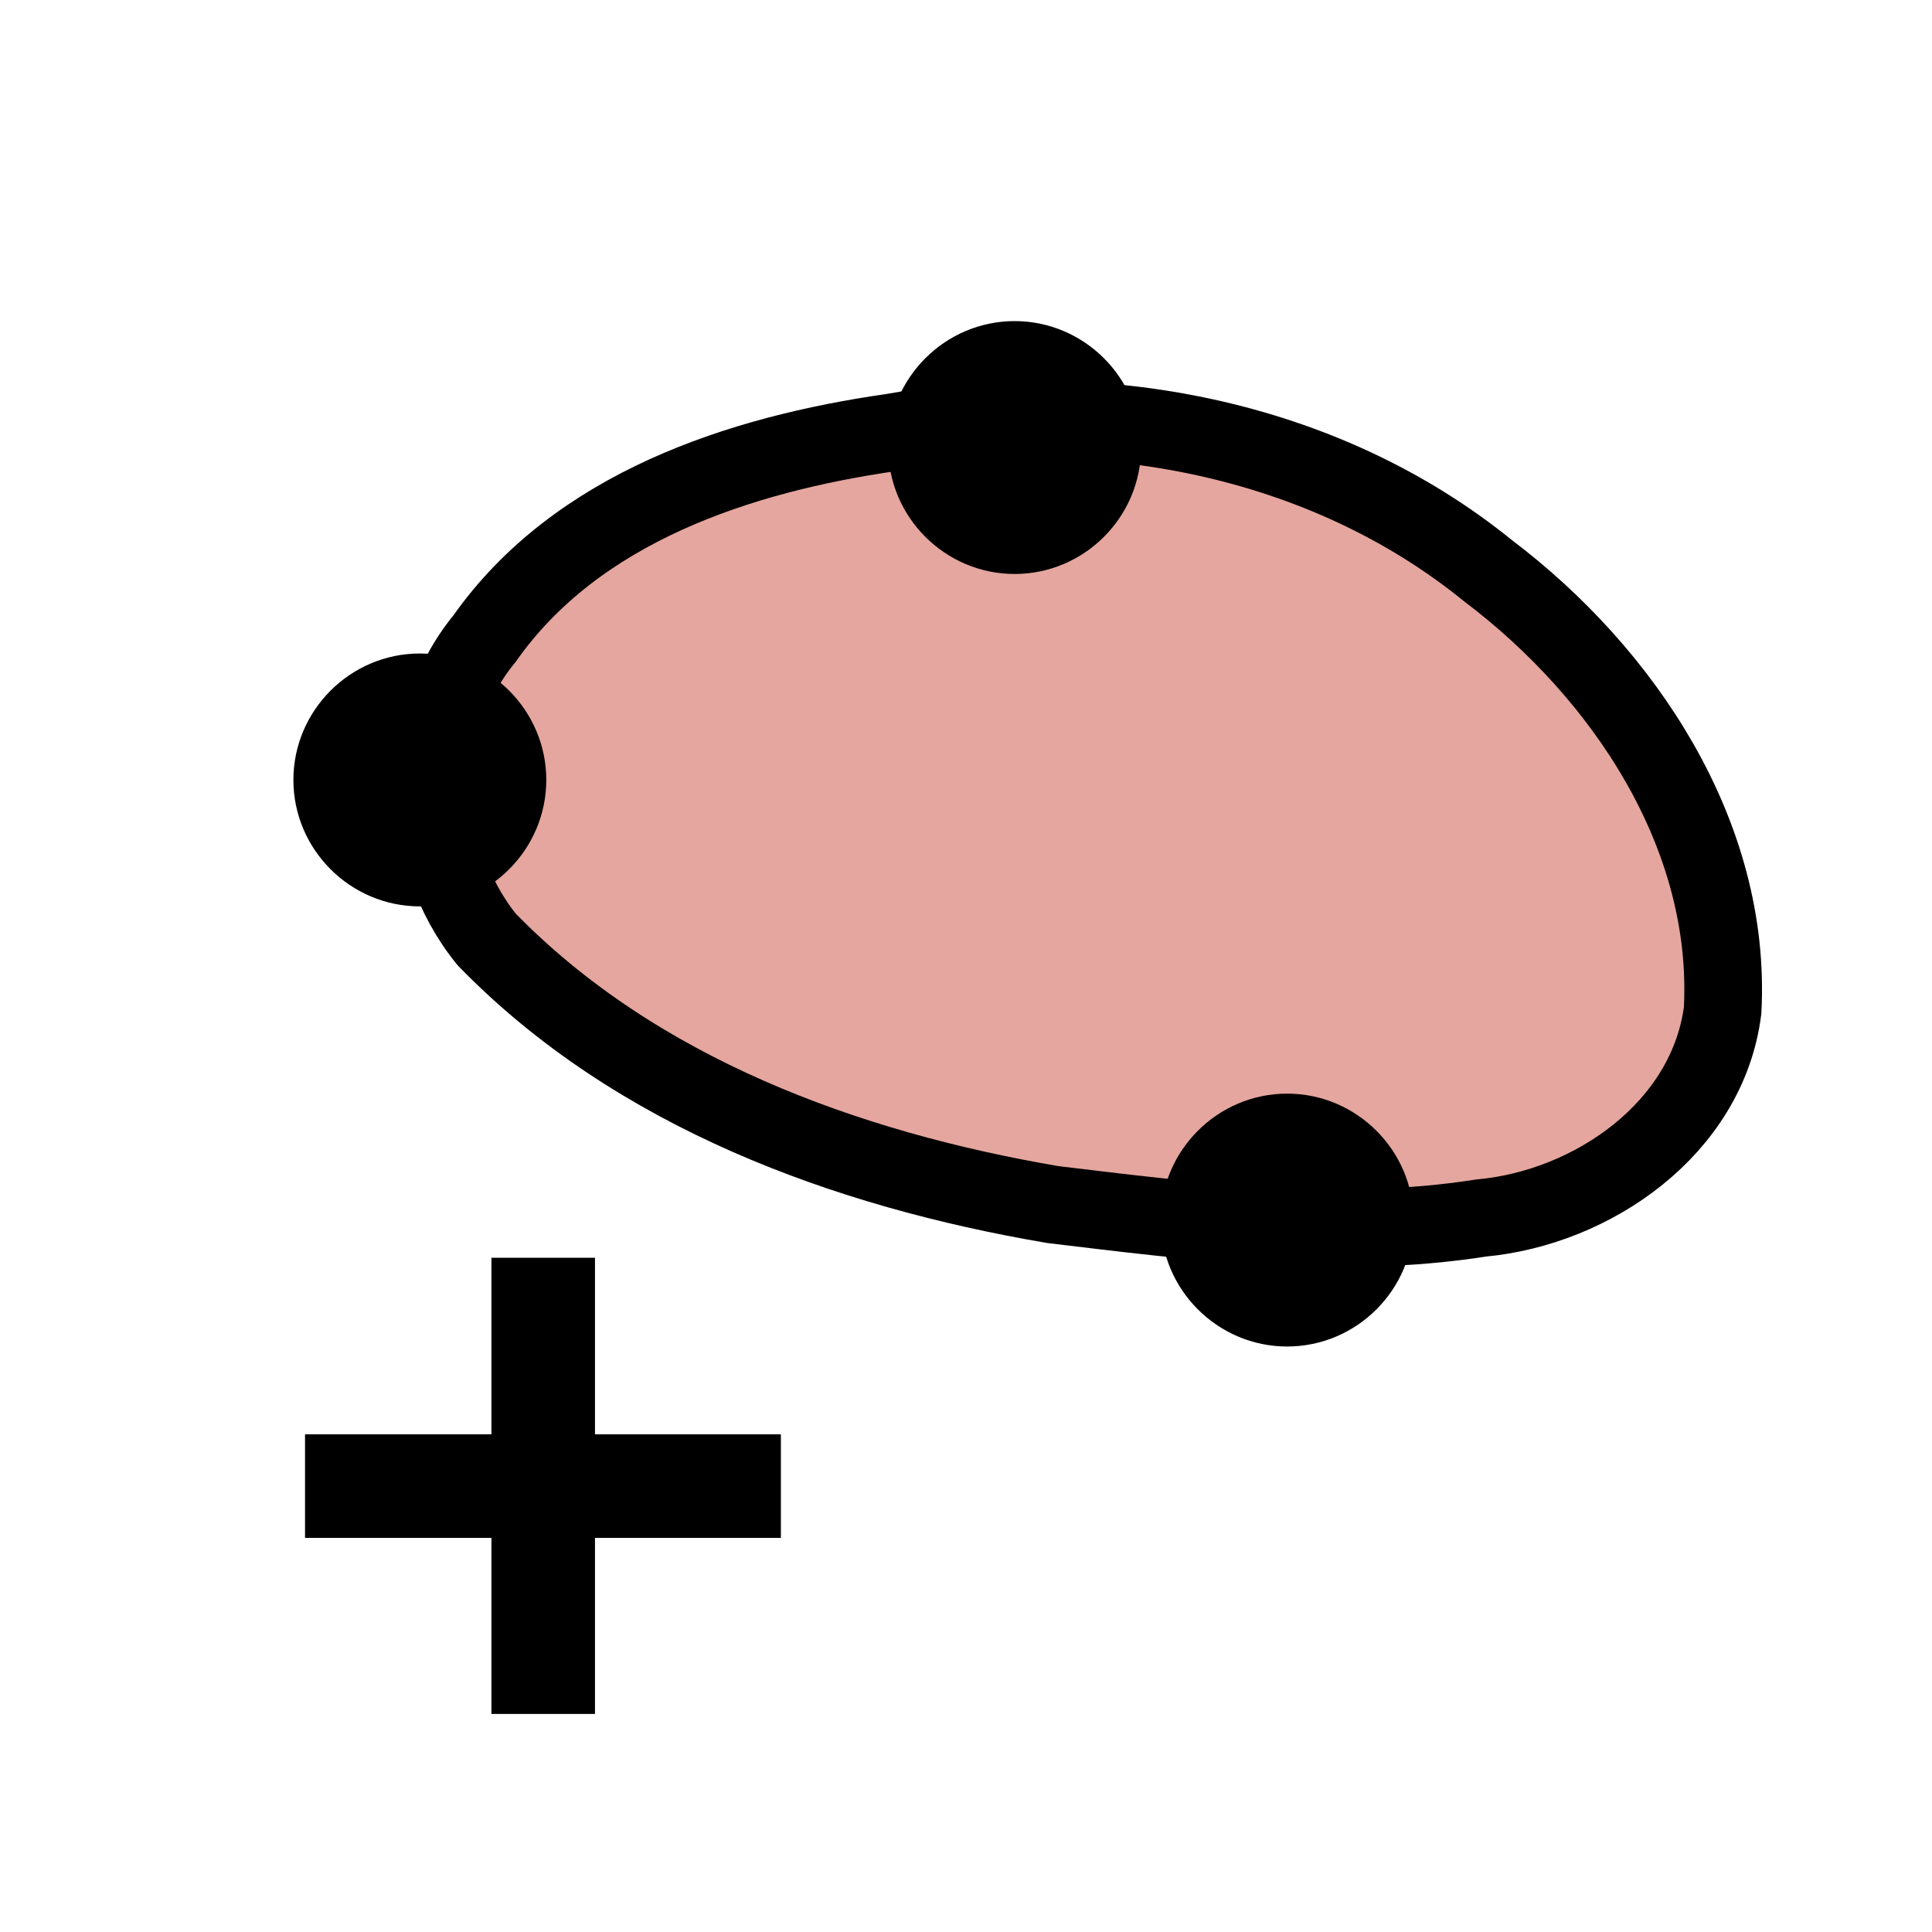
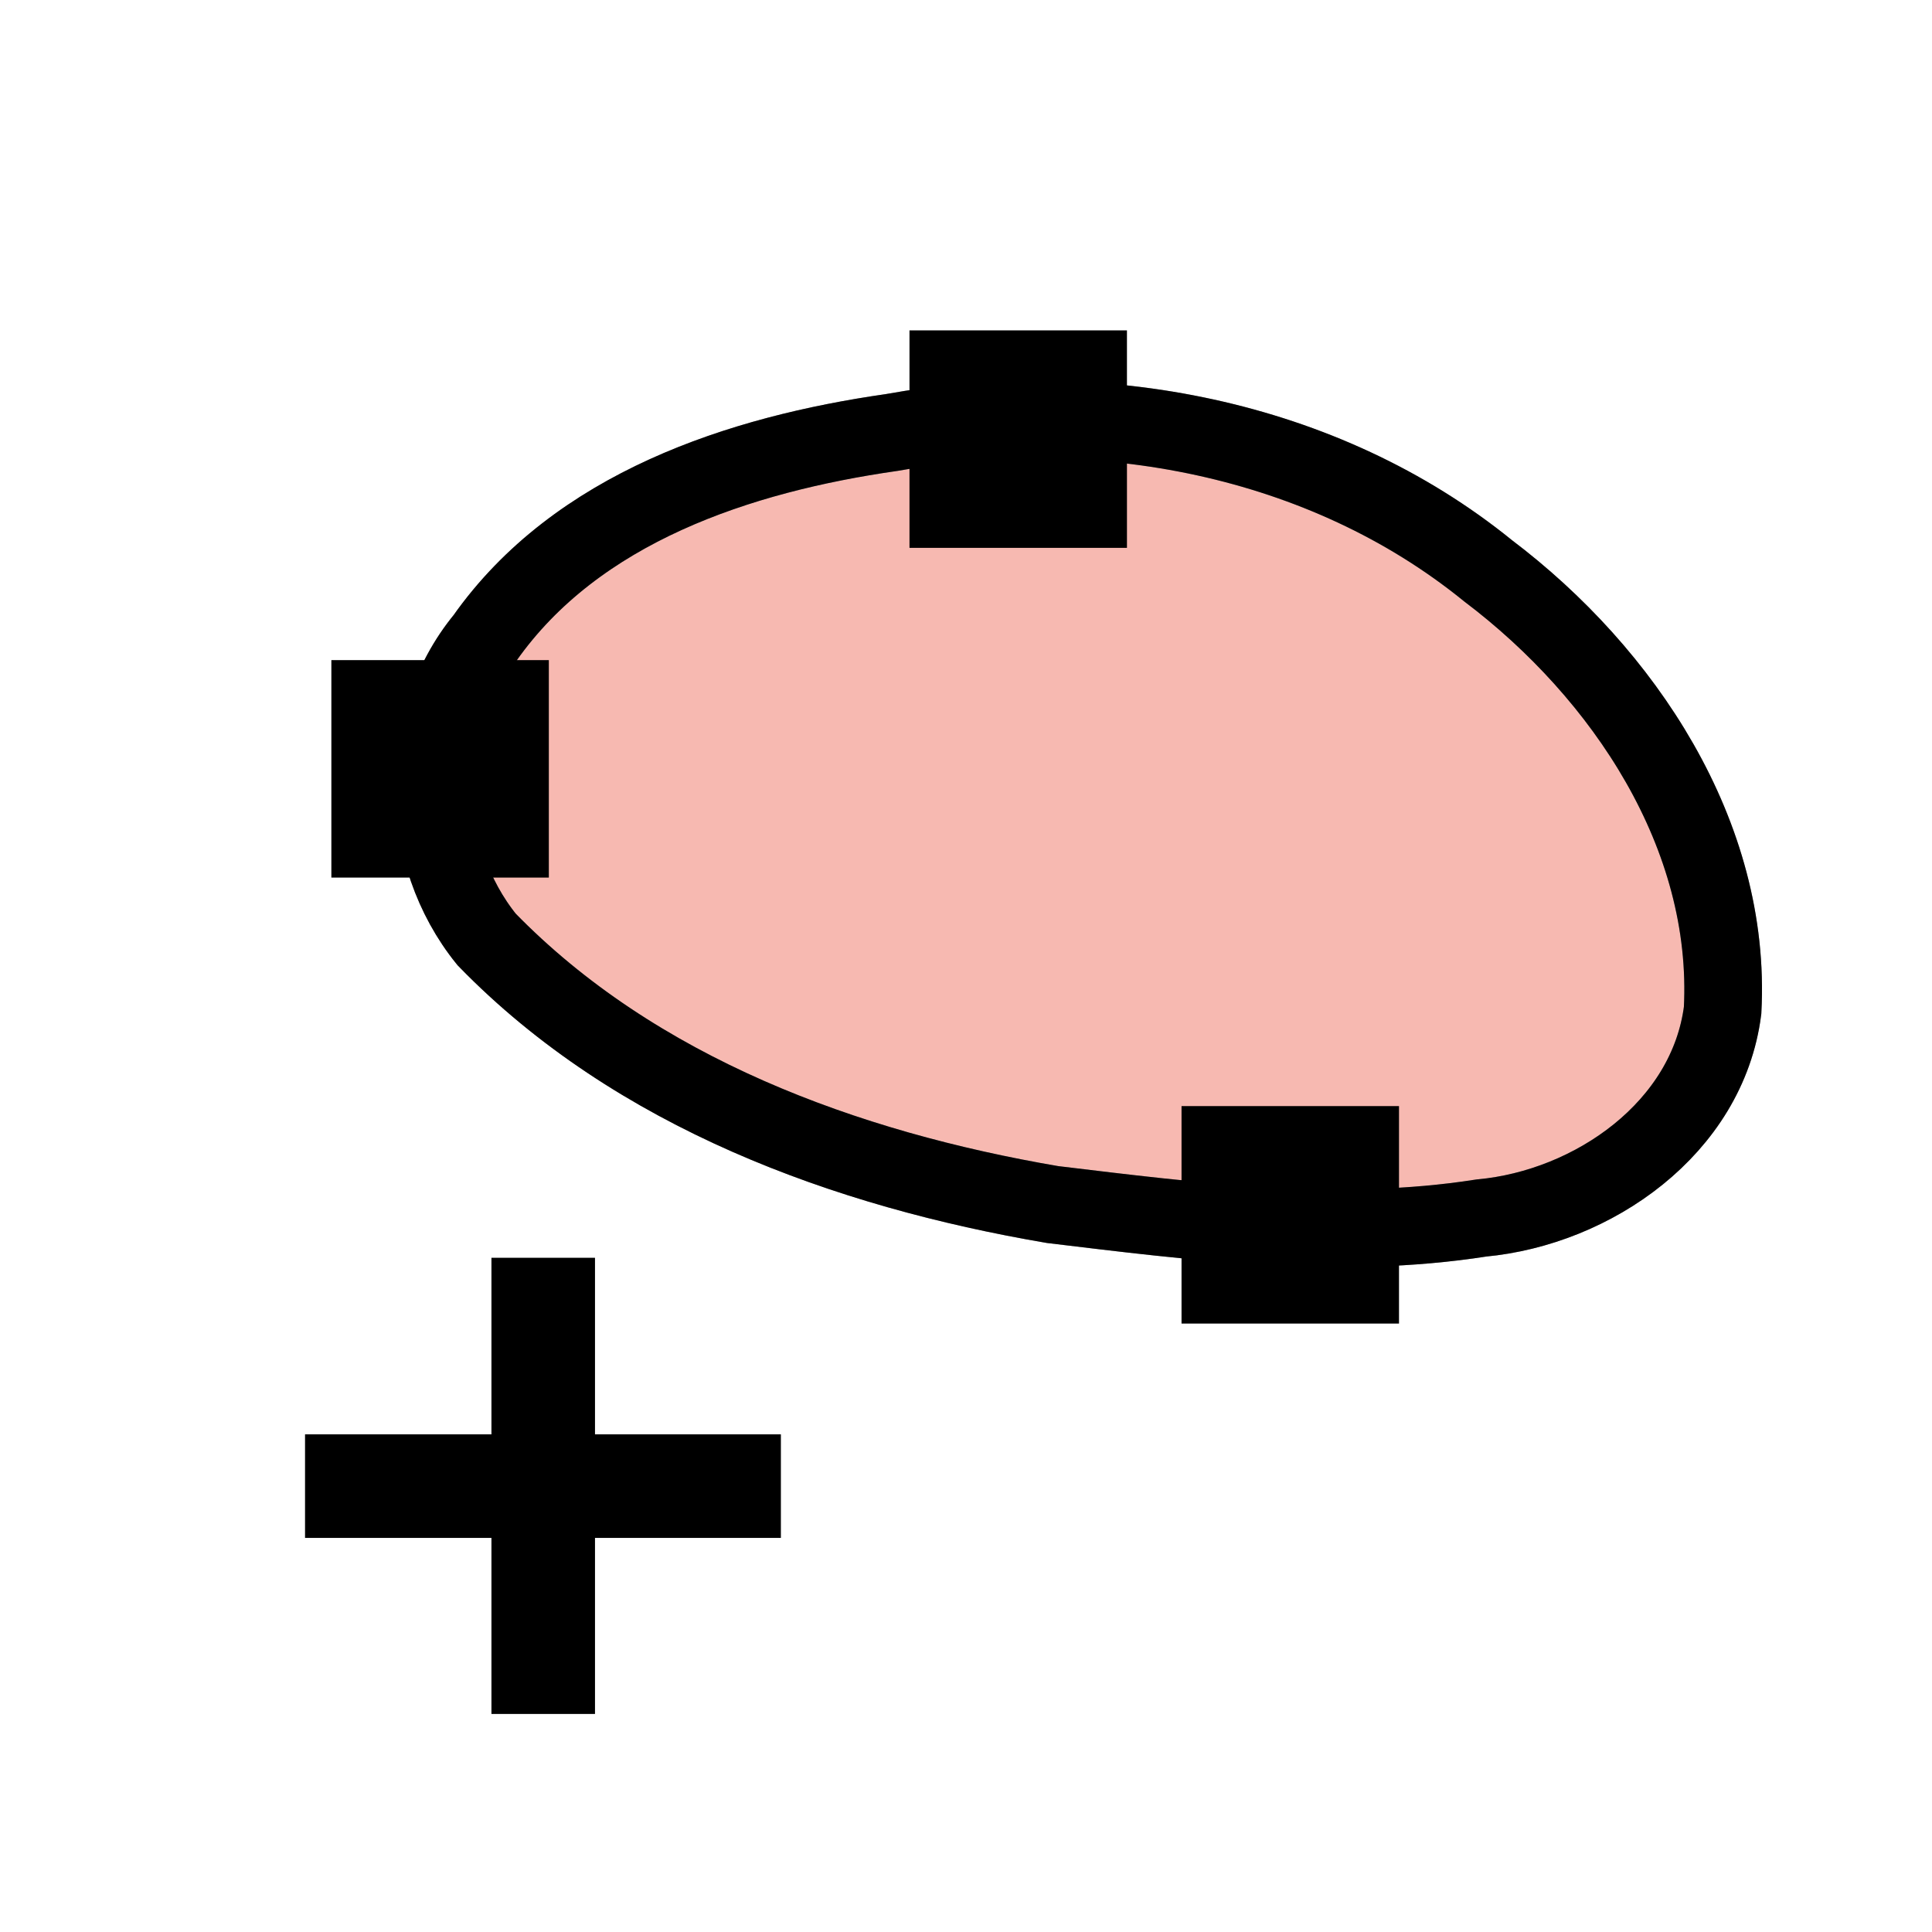
<svg xmlns="http://www.w3.org/2000/svg" id="svg7111" height="37.312" width="37.312" version="1.1">
  <defs id="defs7113">
-     <linearGradient id="linearGradient6889" y2="112.47" gradientUnits="userSpaceOnUse" x2="-312.37" gradientTransform="translate(95.79632,52.0081)" y1="184.71" x1="-313.02">
+     <linearGradient id="linearGradient6889" y2="112.47" gradientUnits="userSpaceOnUse" x2="-312.37" gradientTransform="translate(331.3471,-150.9612)" y1="184.71" x1="-313.02">
      <stop id="stop22496-54-8" stop-color="#FFF" offset="0" />
      <stop id="stop22498-4-61" stop-color="#FFF" stop-opacity="0" offset="1" />
    </linearGradient>
  </defs>
-   <g id="layer1" transform="translate(-356.344,-513.7062)">
-     <g id="g7080" transform="translate(591.8948,310.7369)">
-       <path id="path23958-4" fill="url(#linearGradient6889)" stroke-miterlimit="10" d="M-216.89,202.97c-10.31,0-18.66,8.35-18.66,18.66,0,10.3,8.35,18.65,18.66,18.65,10.3,0,18.65-8.35,18.65-18.65,0-10.31-8.35-18.66-18.65-18.66" />
-       <g id="g6891" transform="translate(1.057588,0.2820036)">
-         <path id="path13071-0" d="M-227.25,215.02c1.78-2.53,4.93-3.56,7.86-3.98,3.98-0.72,8.33,0.08,11.52,2.67,2.62,1.98,4.71,5.1,4.53,8.49-0.29,2.27-2.5,3.81-4.66,4.01-2.75,0.43-5.54,0.07-8.28-0.26-3.99-0.68-8.05-2.16-10.93-5.12-1.32-1.63-1.39-4.17-0.04-5.81z" stroke="#000" stroke-miterlimit="10" stroke-dasharray="none" stroke-width="1.5" fill="#e4a69e" />
-         <path id="path25248" style="enable-background:accumulate;color:#000000;" d="M-434,311.25c0,1.1-0.9,2-2,2s-2-0.9-2-2,0.9-2,2-2,2,0.9,2,2z" fill-rule="nonzero" transform="matrix(1.220971,0,0,1.220971,303.8433,-162.2772)" fill="#000" />
-         <path id="path25248-6" style="enable-background:accumulate;color:#000000;" d="M-434,311.25c0,1.1-0.9,2-2,2s-2-0.9-2-2,0.9-2,2-2,2,0.9,2,2z" fill-rule="nonzero" transform="matrix(1.220971,0,0,1.220971,315.3303,-168.6968)" fill="#000" />
-         <path id="path25248-8" style="enable-background:accumulate;color:#000000;" d="M-434,311.25c0,1.1-0.9,2-2,2s-2-0.9-2-2,0.9-2,2-2,2,0.9,2,2z" fill-rule="nonzero" transform="matrix(1.220971,0,0,1.220971,320.5933,-153.7772)" fill="#000" />
-       </g>
-       <path id="path25226" d="M-224.06,227.26-226.06,227.26-226.06,230.67-229.66,230.67-229.66,232.67-226.06,232.67-226.06,236.07-224.06,236.07-224.06,232.67-220.47,232.67-220.47,230.67-224.06,230.67-224.06,227.26z" style="baseline-shift:baseline;block-progression:tb;color:#000000;direction:ltr;text-indent:0;text-align:start;enable-background:accumulate;text-transform:none;" fill="#000" />
-     </g>
+   <g id="g4222">
+     <path style="fill:url(#linearGradient6889);stroke-miterlimit:10" d="m 18.661,6.7e-4 c -10.31,0 -18.66,8.35 -18.66,18.66 0,10.3 8.35,18.65 18.66,18.65 10.3,0 18.65,-8.35 18.65,-18.65 0,-10.31 -8.35,-18.66 -18.65,-18.66" stroke-miterlimit="10" id="path23958-4" />
+     <path id="path13071-0" d="m 9.358,12.333 c 1.78,-2.53 4.93,-3.56 7.86,-3.98 3.98,-0.72 8.33,0.08 11.52,2.67 2.62,1.98 4.71,5.1 4.53,8.49 -0.29,2.27 -2.5,3.81 -4.66,4.01 -2.75,0.43 -5.54,0.07 -8.28,-0.26 -3.99,-0.68 -8.05,-2.16 -10.93,-5.12 -1.32,-1.63 -1.39,-4.17 -0.04,-5.81 z" stroke-miterlimit="10" style="opacity:0.4;fill:#ea503c;fill-opacity:1;stroke:#000000;stroke-width:1.5;stroke-miterlimit:10;stroke-dasharray:none" />
+     <path style="color:#000000;text-indent:0;text-align:start;text-transform:none;direction:ltr;block-progression:tb;baseline-shift:baseline;fill:#000000;enable-background:accumulate" d="m 11.491,24.291 -2,0 0,3.41 -3.6,0 0,2 3.6,0 0,3.4 2,0 0,-3.4 3.59,0 0,-2 -3.59,0 0,-3.41 z" id="path25226" />
+     <path id="path13071-0-3" d="m 9.358,12.333 c 1.78,-2.53 4.93,-3.56 7.86,-3.98 3.98,-0.72 8.33,0.08 11.52,2.67 2.62,1.98 4.71,5.1 4.53,8.49 -0.29,2.27 -2.5,3.81 -4.66,4.01 -2.75,0.43 -5.54,0.07 -8.28,-0.26 -3.99,-0.68 -8.05,-2.16 -10.93,-5.12 -1.32,-1.63 -1.39,-4.17 -0.04,-5.81 z" stroke-miterlimit="10" style="opacity:1;fill:none;fill-opacity:1;stroke:#000000;stroke-width:1.5;stroke-miterlimit:10;stroke-dasharray:none" />
+     <rect y="6.822" x="18.006" height="3.317" width="3.317" id="rect4172-5" style="opacity:1;fill:#000000;fill-opacity:1;stroke:#000000;stroke-width:0.883;stroke-linejoin:miter;stroke-miterlimit:4;stroke-dasharray:none;stroke-dashoffset:3.276;stroke-opacity:1" />
+     <rect y="21.803" x="23.26" height="3.317" width="3.317" id="rect4172-8" style="opacity:1;fill:#000000;fill-opacity:1;stroke:#000000;stroke-width:0.883;stroke-linejoin:miter;stroke-miterlimit:4;stroke-dasharray:none;stroke-dashoffset:3.276;stroke-opacity:1" />
+     <rect y="13.19" x="6.841" height="3.317" width="3.317" id="rect4172" style="opacity:1;fill:#000000;fill-opacity:1;stroke:#000000;stroke-width:0.883;stroke-linejoin:miter;stroke-miterlimit:4;stroke-dasharray:none;stroke-dashoffset:3.276;stroke-opacity:1" />
  </g>
</svg>
